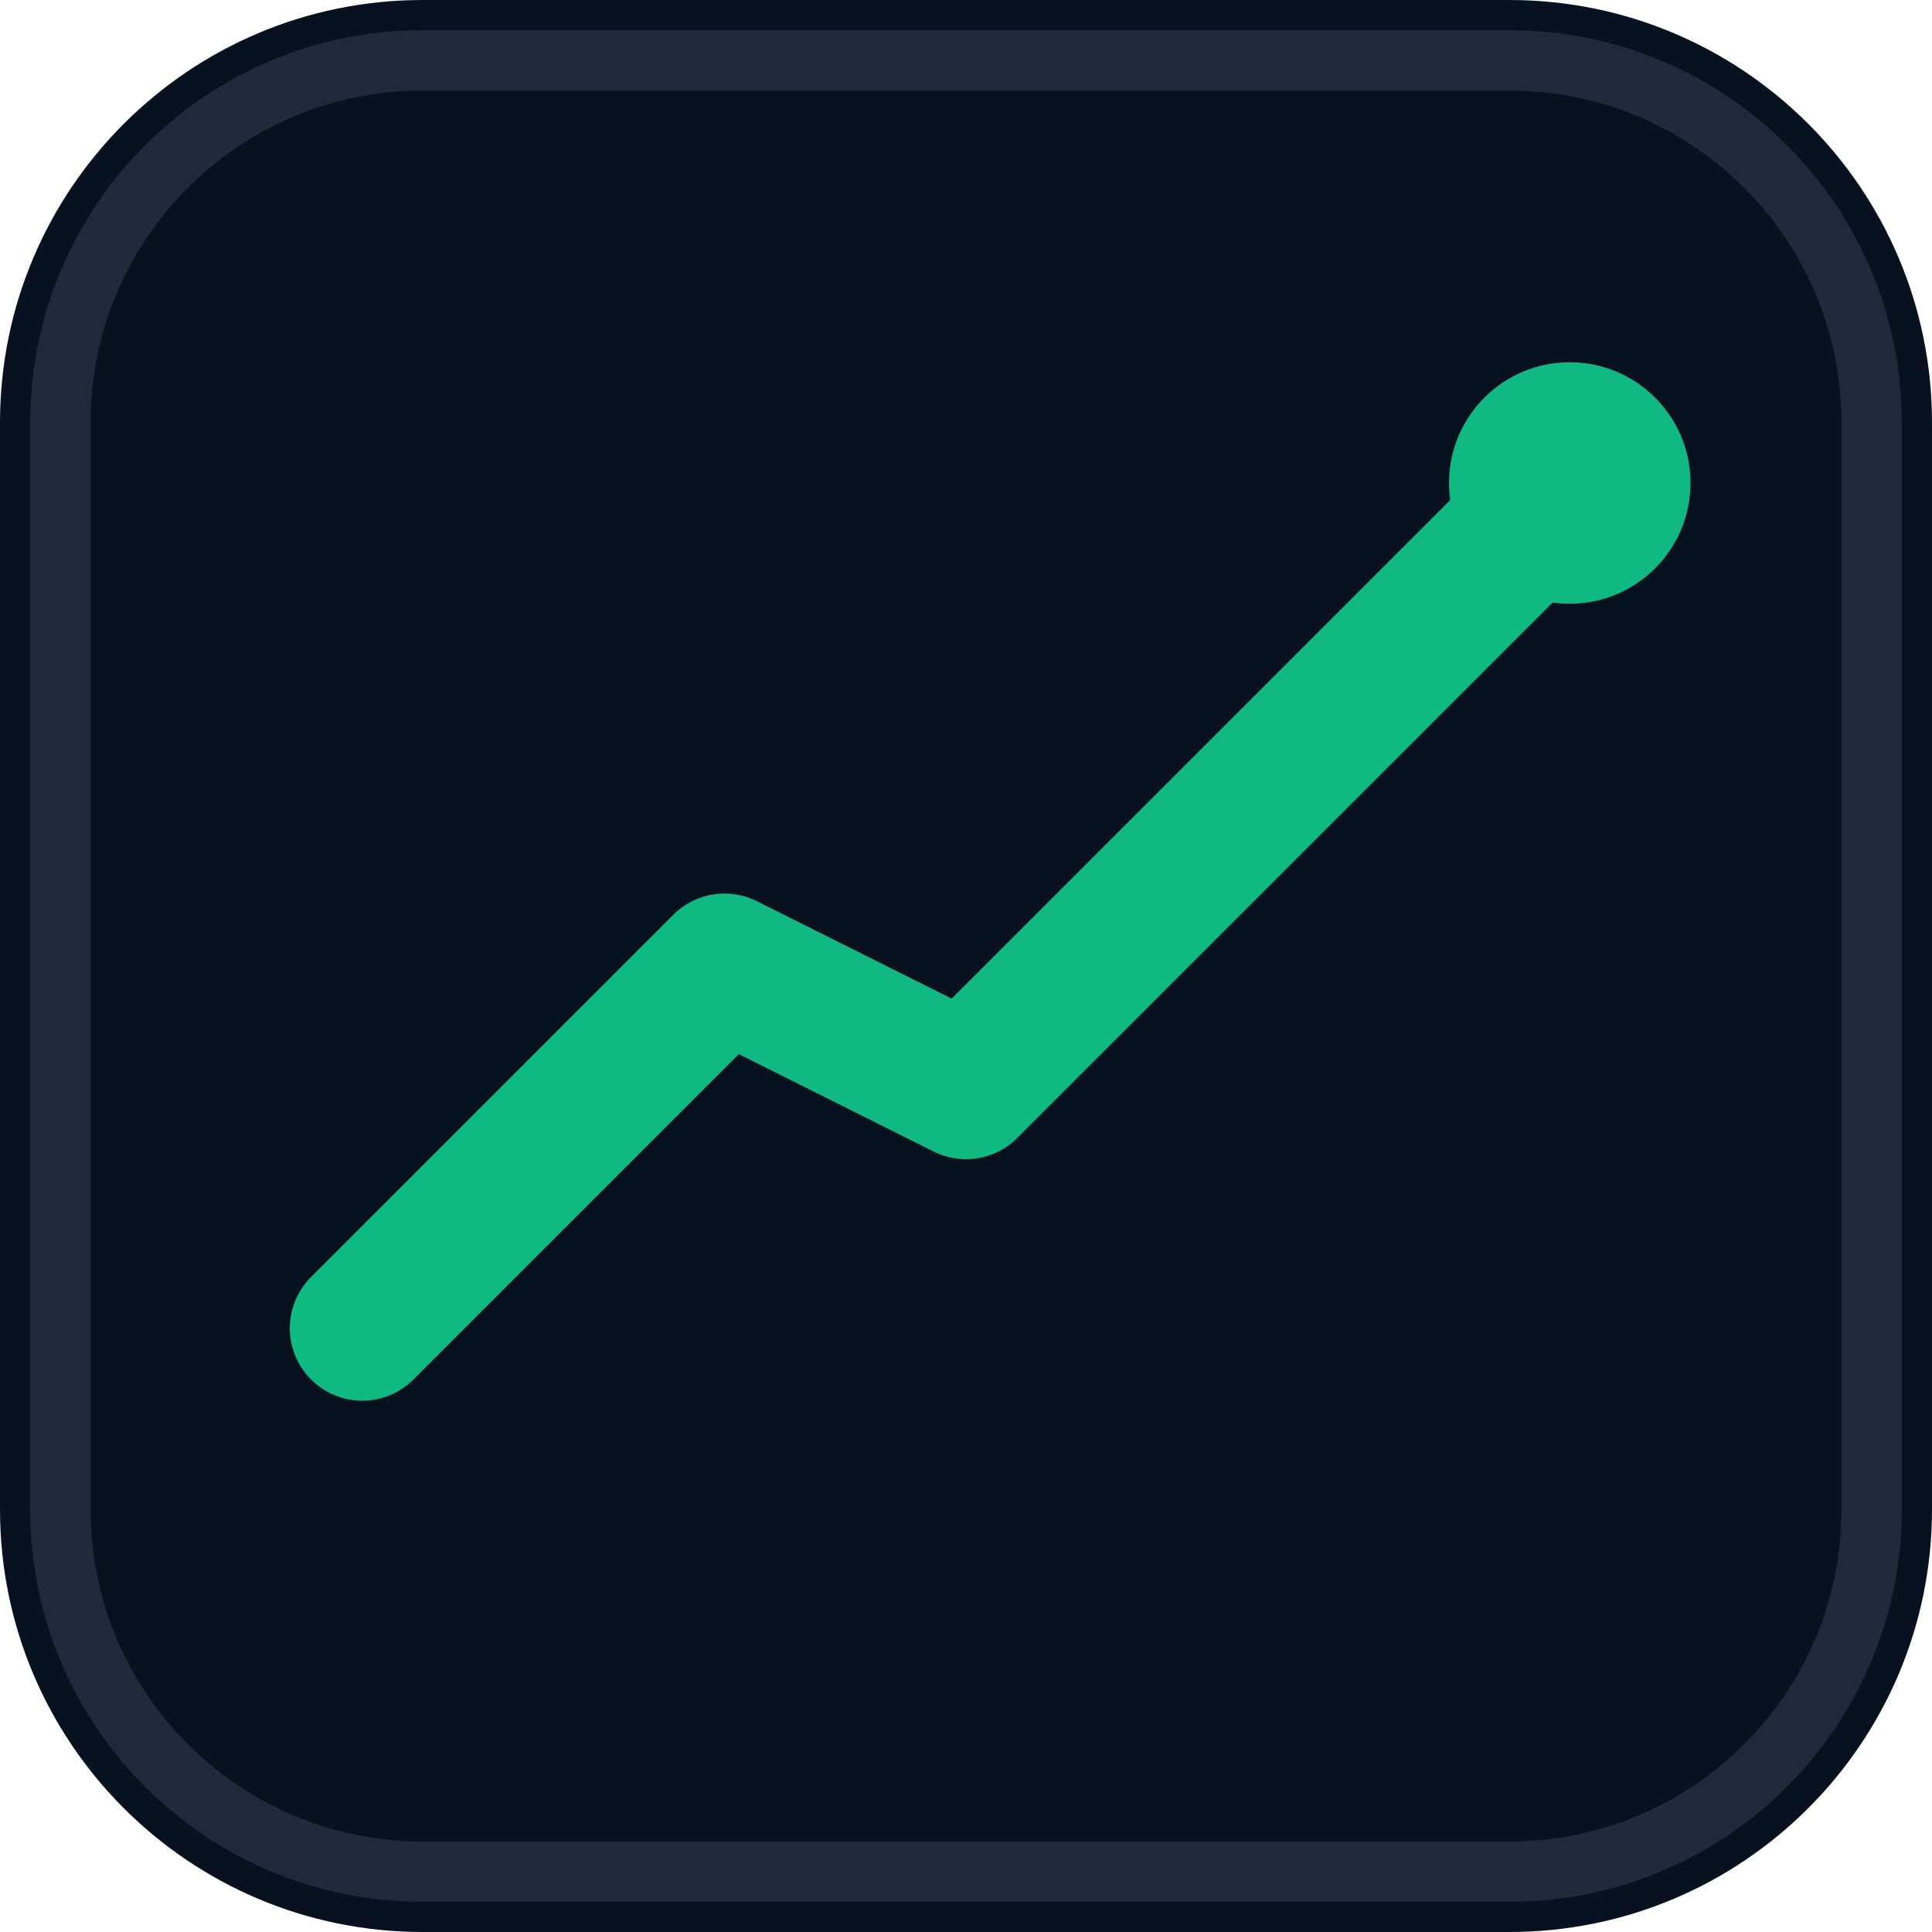
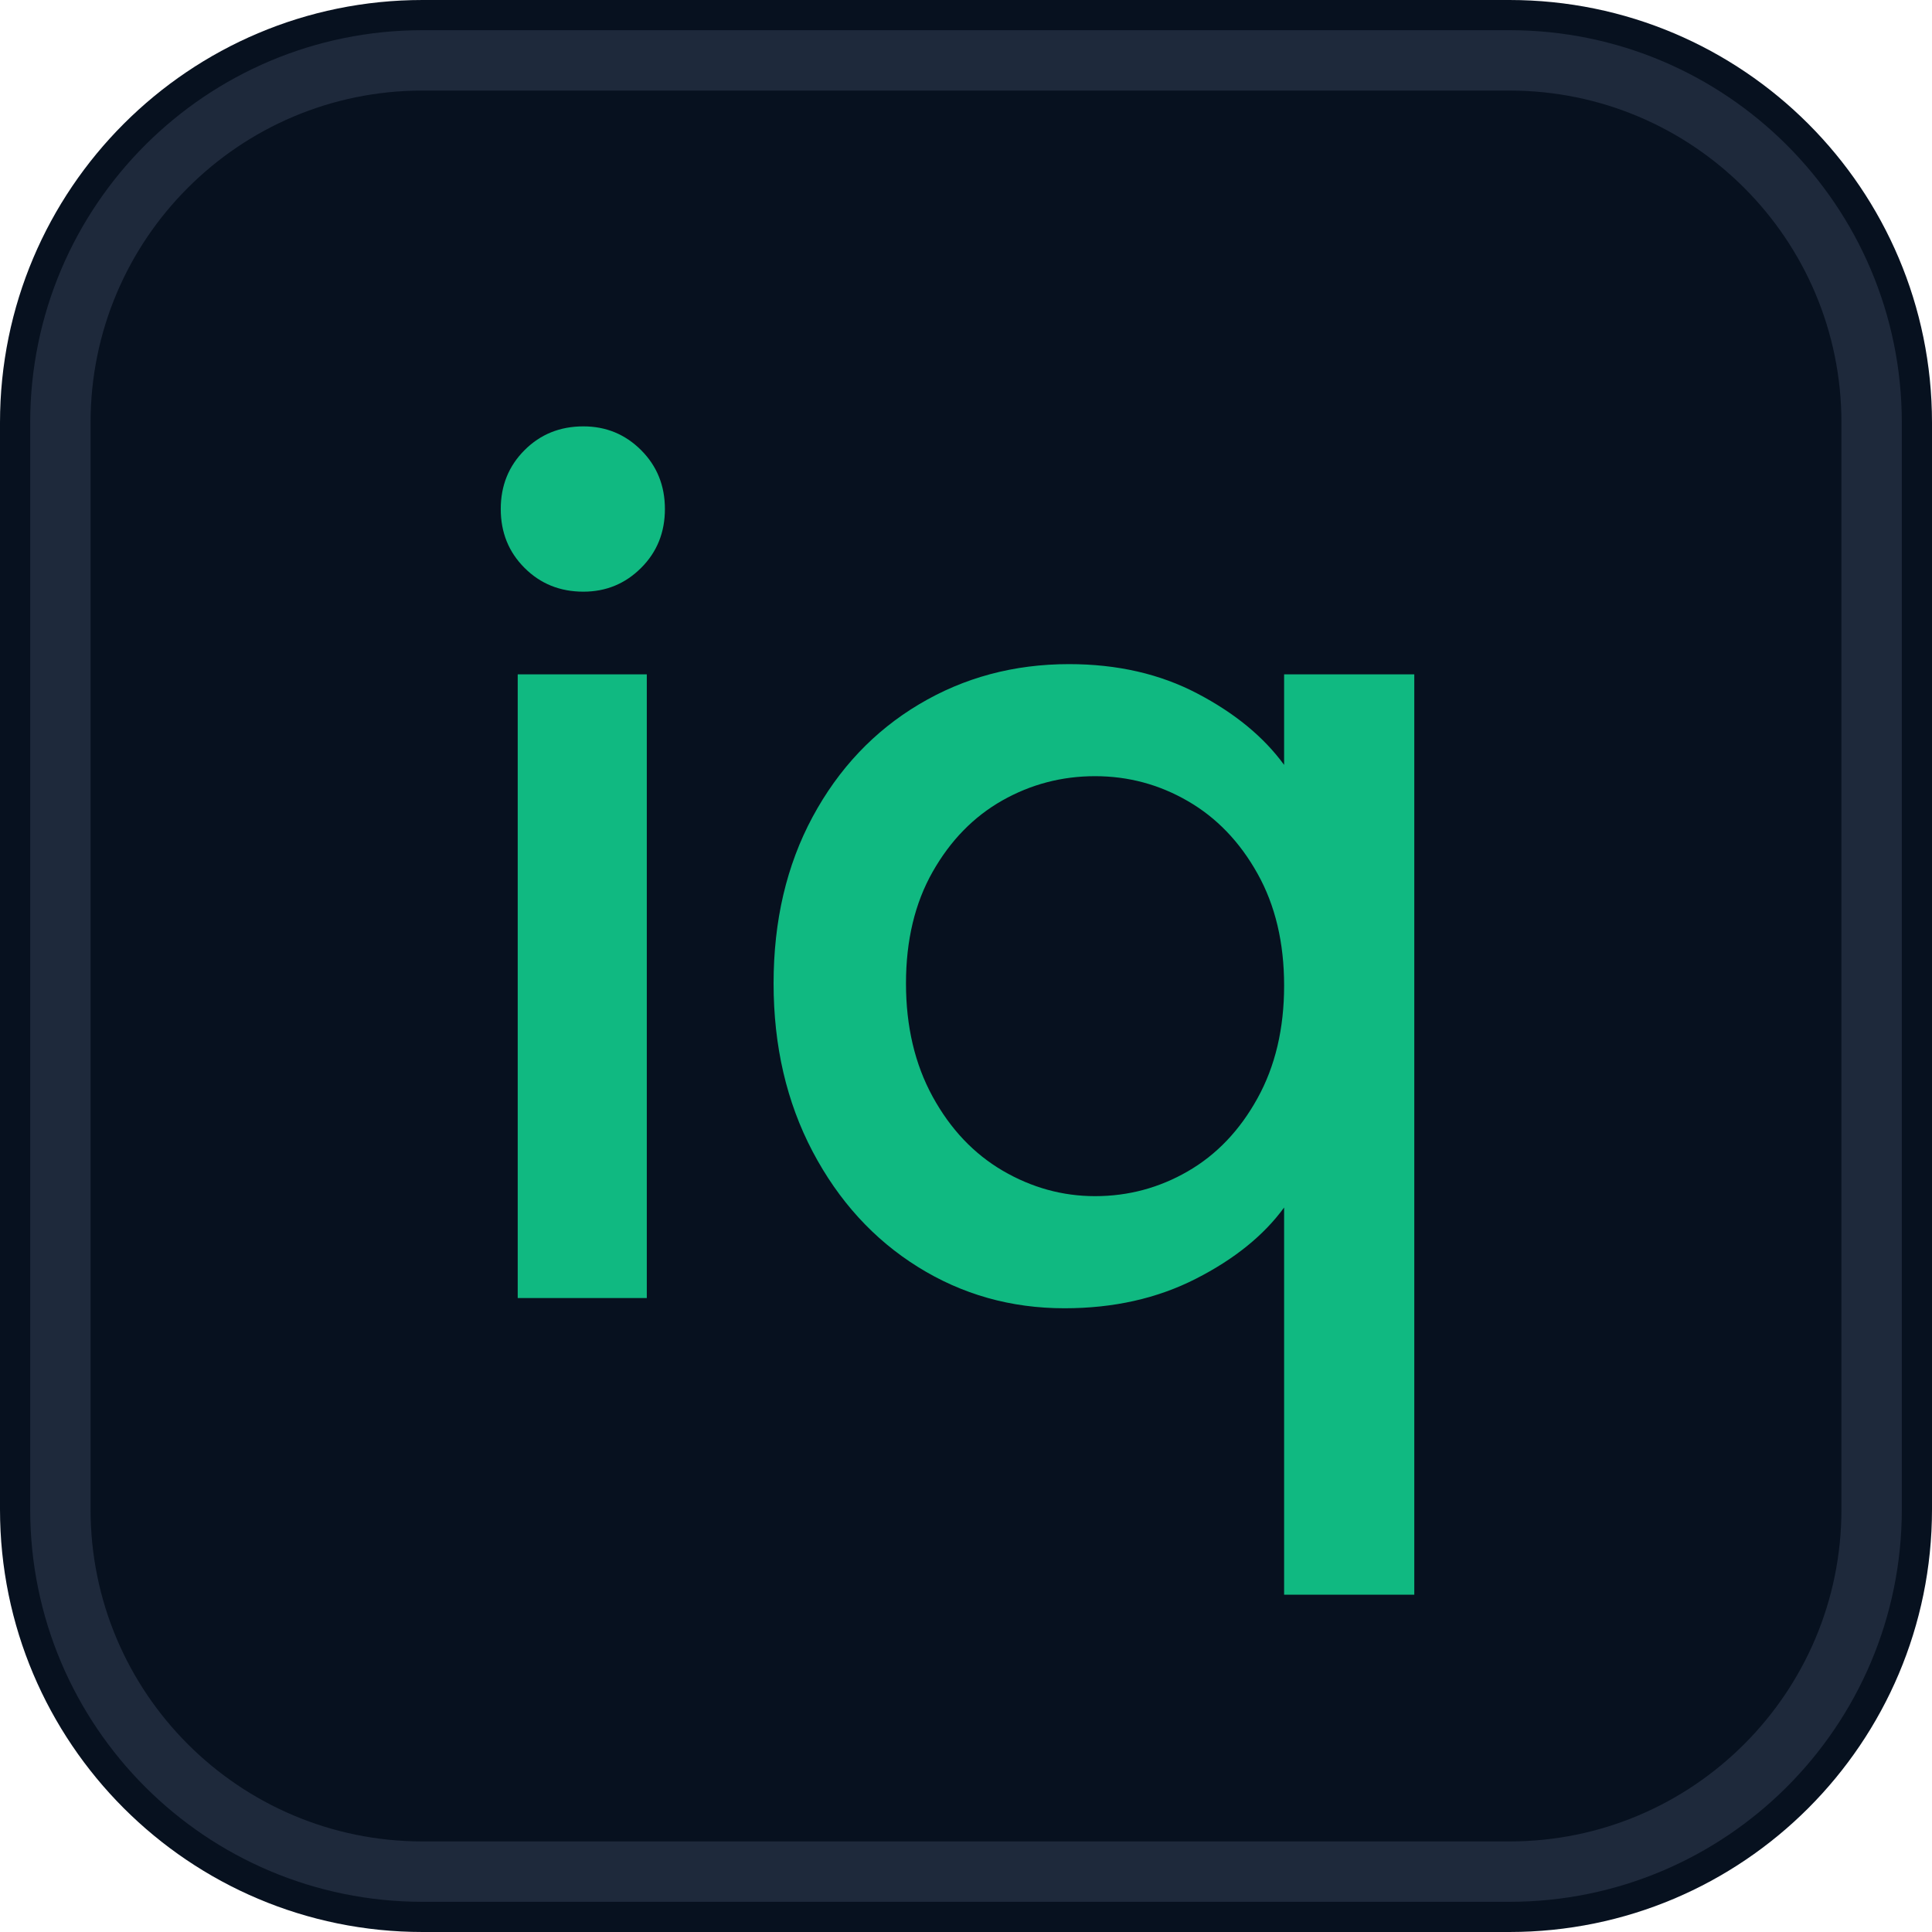
<svg xmlns="http://www.w3.org/2000/svg" viewBox="0 0 32 32" role="img" aria-label="DeltaIQ">
  <rect width="32" height="32" rx="7" fill="#07111f" />
  <rect x="1" y="1" width="30" height="30" rx="6" fill="none" stroke="#1e293b" />
-   <polyline points="6,22 12,16 16,18 26,8" fill="none" stroke="#10b981" stroke-width="2.4" stroke-linecap="round" stroke-linejoin="round" />
-   <circle cx="26" cy="8" r="2" fill="#10b981" />
+   <g fill="#10b981">
+     <path d="M8.294 8.431Q8.294 7.85 8.688 7.456Q9.081 7.062 9.663 7.062Q10.225 7.062 10.619 7.456Q11.013 7.85 11.013 8.431Q11.013 9.013 10.619 9.406Q10.225 9.8 9.663 9.8Q9.081 9.8 8.688 9.406Q8.294 9.013 8.294 8.431ZM10.713 11.169V21.5H8.575V11.169Z" />
+     <path d="M17.706 11.0Q18.906 11.0 19.834 11.488Q20.763 11.975 21.269 12.669V11.169H23.425V26.413H21.269V20.0Q20.763 20.694 19.806 21.181Q18.85 21.669 17.631 21.669Q16.3 21.669 15.203 20.984Q14.106 20.3 13.459 19.072Q12.813 17.844 12.813 16.288Q12.813 14.731 13.459 13.531Q14.106 12.331 15.222 11.666Q16.338 11.0 17.706 11.0ZM18.138 12.856Q17.312 12.856 16.6 13.259Q15.888 13.663 15.447 14.441Q15.006 15.219 15.006 16.288Q15.006 17.356 15.447 18.163Q15.888 18.969 16.609 19.391Q17.331 19.812 18.138 19.812Q18.963 19.812 19.675 19.4Q20.388 18.988 20.828 18.191Q21.269 17.394 21.269 16.325Q21.269 15.256 20.828 14.469Q20.388 13.681 19.675 13.269Q18.963 12.856 18.138 12.856Z" />
+   </g>
</svg>
